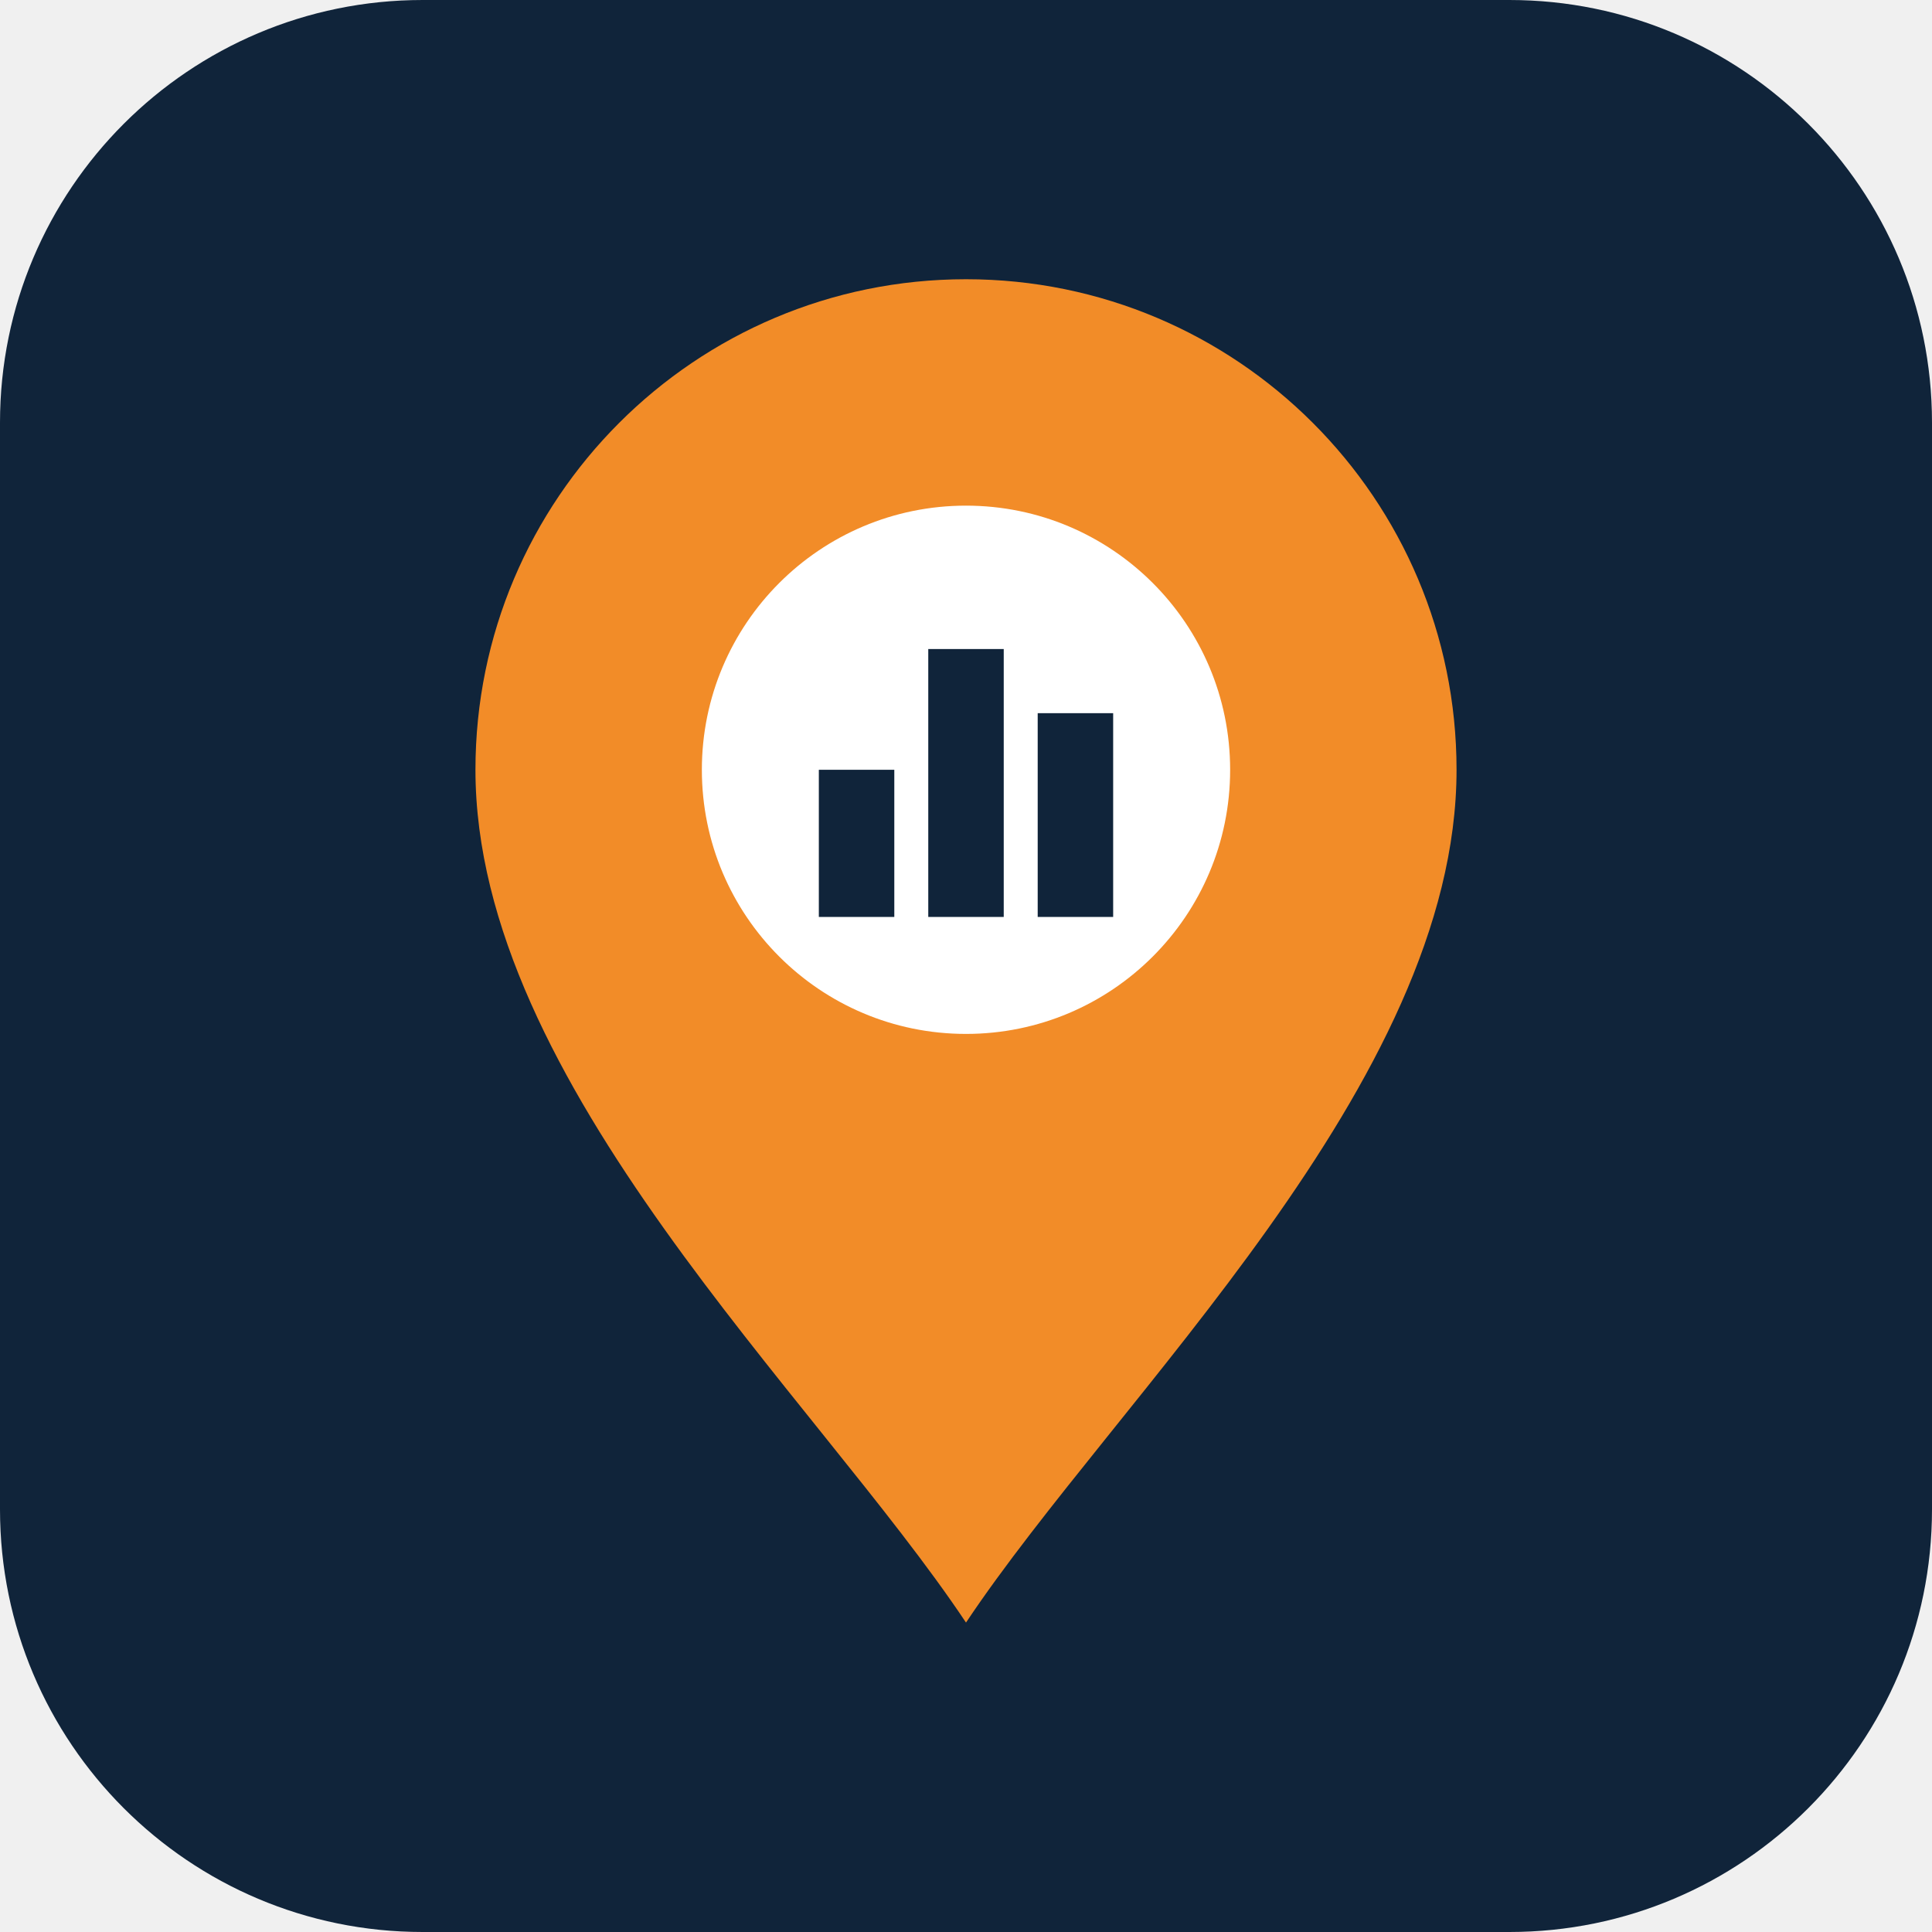
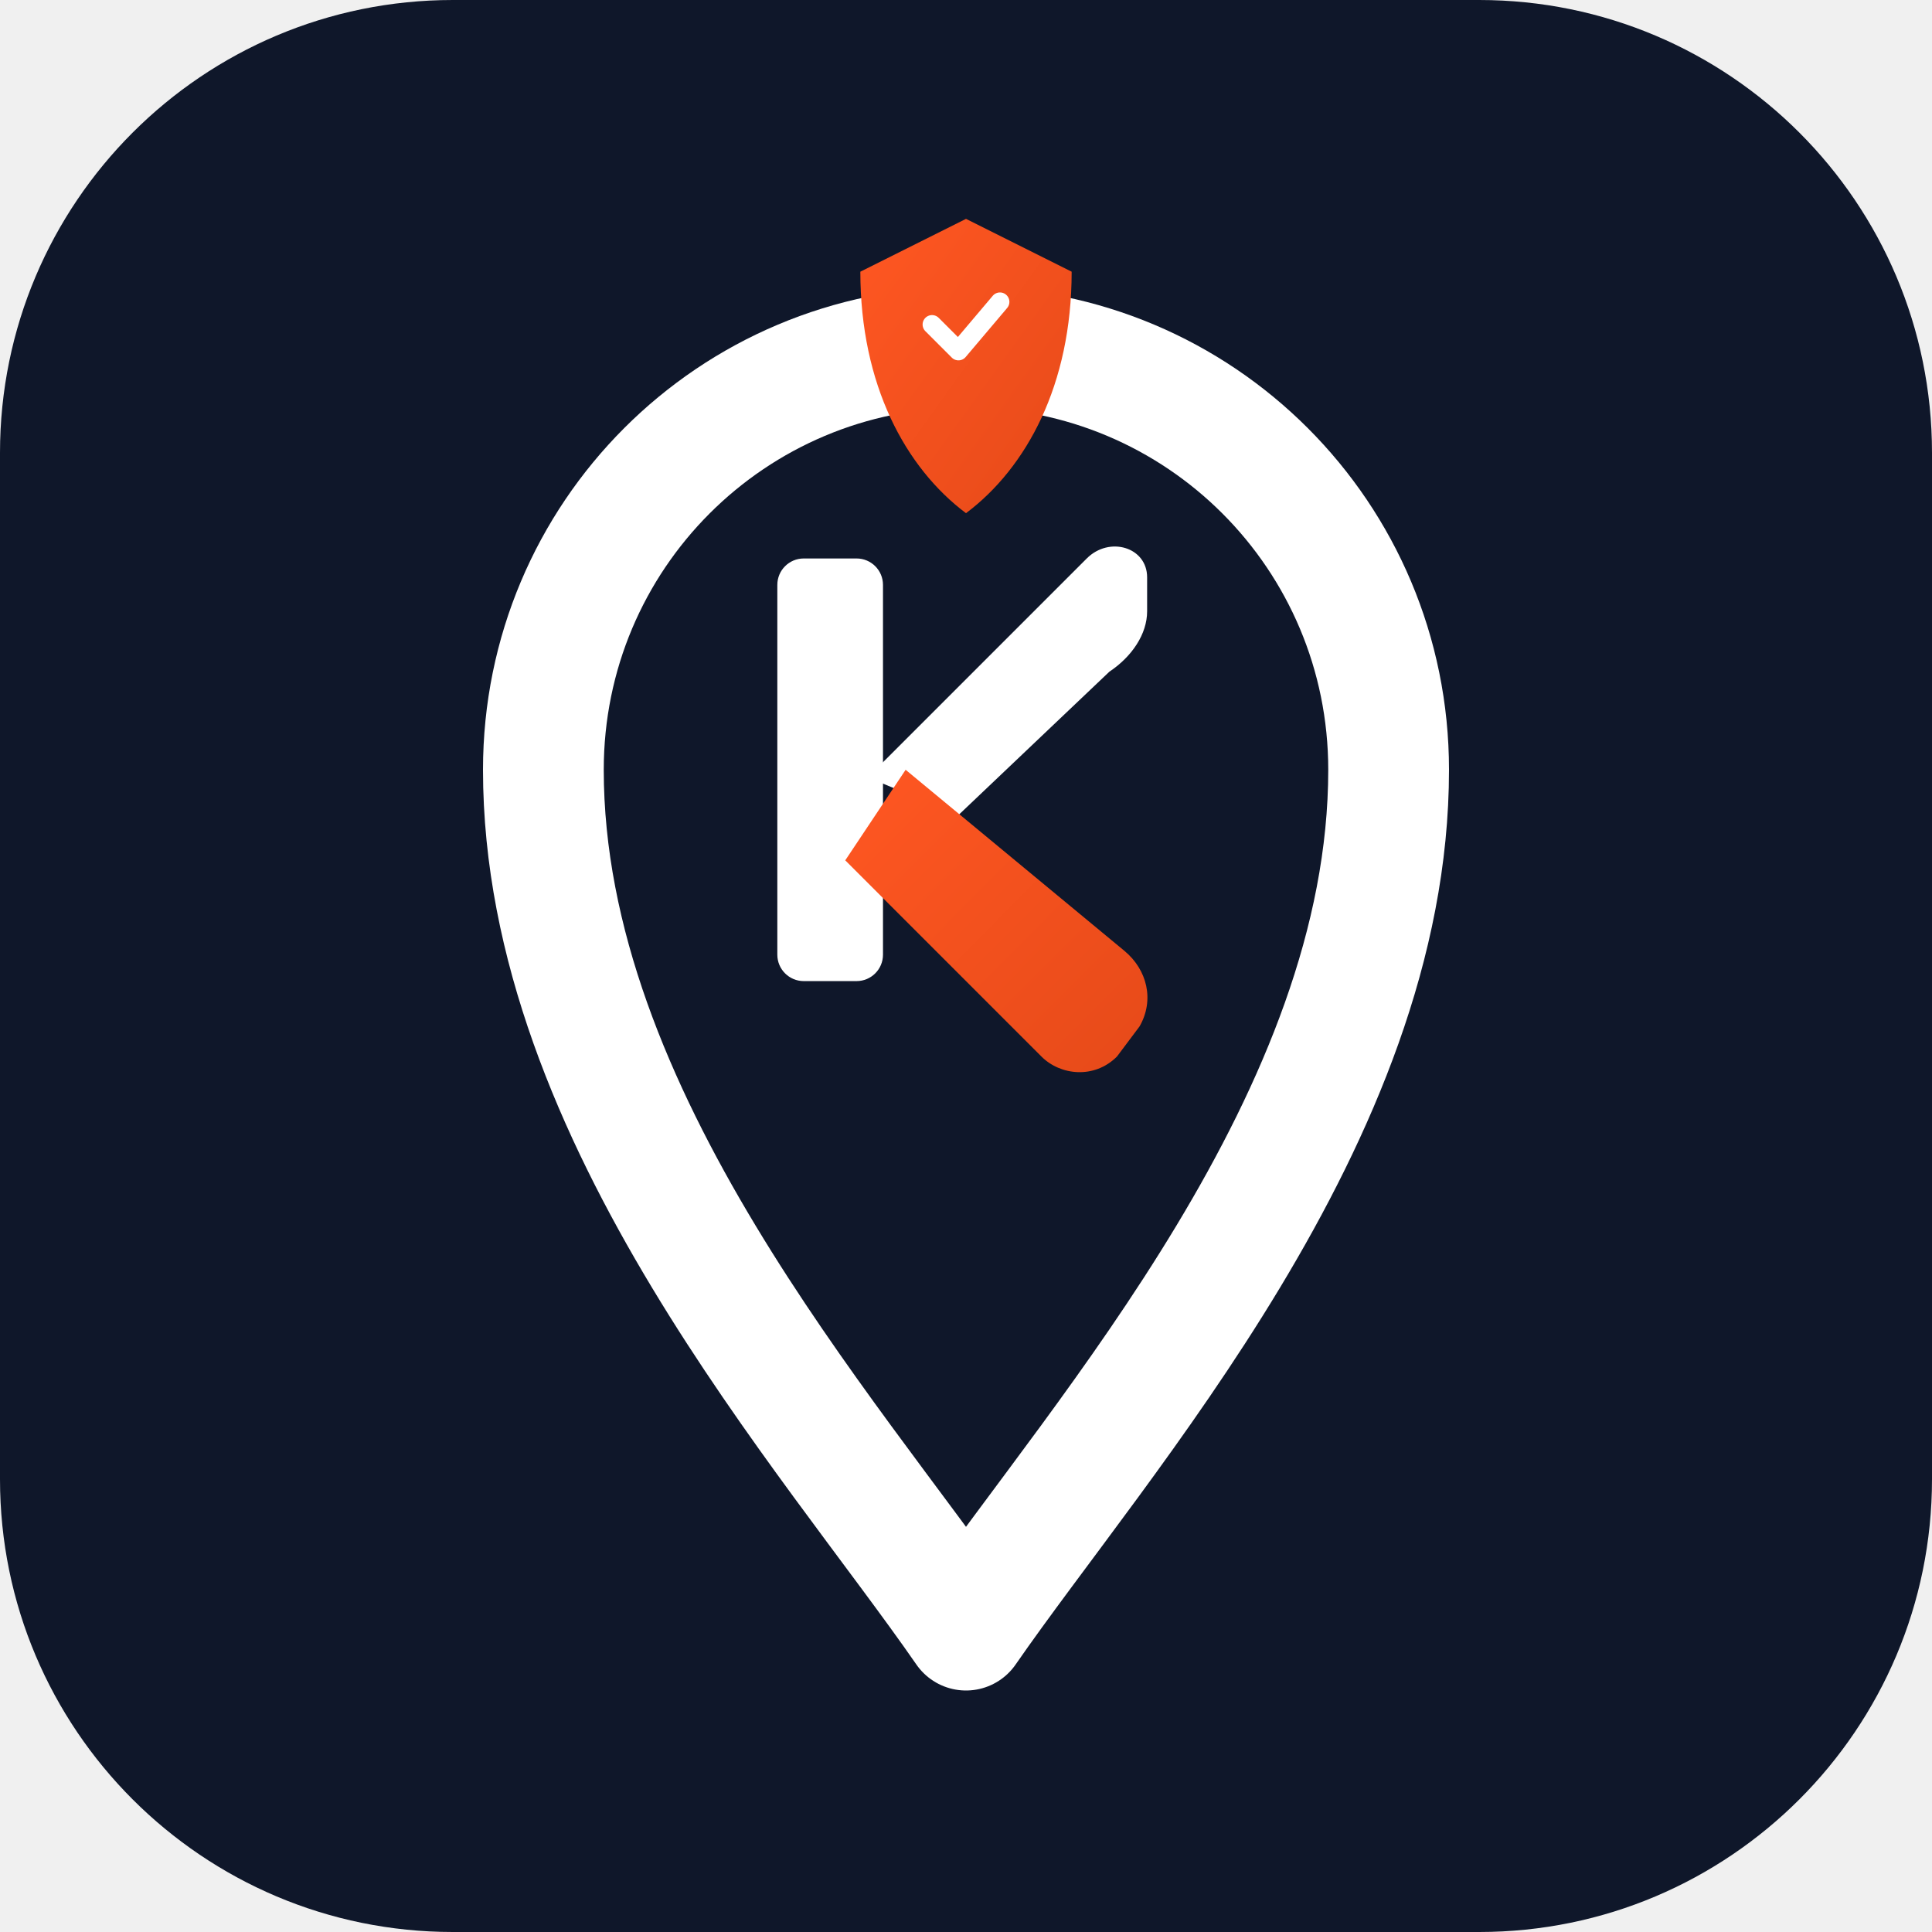
- <svg xmlns="http://www.w3.org/2000/svg" viewBox="0 0 512 512">
-   <rect width="512" height="512" rx="112" fill="#10243A" />
-   <path d="M256 430C216 370 126 287 126 204a130 130 0 0 1 260 0c0 83-90 166-130 226Z" fill="#F28C28" />
-   <circle cx="256" cy="204" r="70" fill="#fff" />
-   <path d="M217 204h20v39h-20zm29-32h20v71h-20zm29 17h20v54h-20z" fill="#10243A" />
+ <svg xmlns="http://www.w3.org/2000/svg" viewBox="0 0 512 512" width="512" height="512">
+   <defs>
+     <linearGradient id="kpOrange" x1="0%" y1="0%" x2="100%" y2="100%">
+       <stop offset="0%" stop-color="#FF5722" />
+       <stop offset="100%" stop-color="#E64A19" />
+     </linearGradient>
+     <linearGradient id="kpNavy" x1="0%" y1="0%" x2="100%" y2="100%">
+       <stop offset="0%" stop-color="#0F172A" />
+       <stop offset="100%" stop-color="#1E293B" />
+     </linearGradient>
+   </defs>
+   <rect width="512" height="512" rx="120" fill="#0F172A" />
+   <path d="M 256,432 C 220,380 144,296 144,204 C 144,142 194,92 256,92 C 318,92 368,142 368,204 C 368,296 292,380 256,432 Z" fill="none" stroke="#FFFFFF" stroke-width="32" stroke-linejoin="round" />
+   <rect x="206" y="148" width="28" height="112" rx="7" fill="#FFFFFF" />
+   <path d="M 230,206 L 288,148 C 294,142 304,145 304,153 L 304,162 C 304,168 300,174 294,178 L 254,216 Z" fill="#FFFFFF" />
+   <path d="M 240,204 L 298,252 C 304,257 306,265 302,272 L 296,280 C 290,286 281,285 276,280 L 224,228 Z" fill="url(#kpOrange)" />
+   <g transform="translate(256, 92)">
+     <path d="M 0,-34 L 28,-20 C 28,10 16,32 0,44 C -16,32 -28,10 -28,-20 Z" fill="url(#kpOrange)" />
+     <path d="M -9,-6 L -2,1 L 9,-12" fill="none" stroke="#FFFFFF" stroke-width="5" stroke-linecap="round" stroke-linejoin="round" />
+   </g>
</svg>
